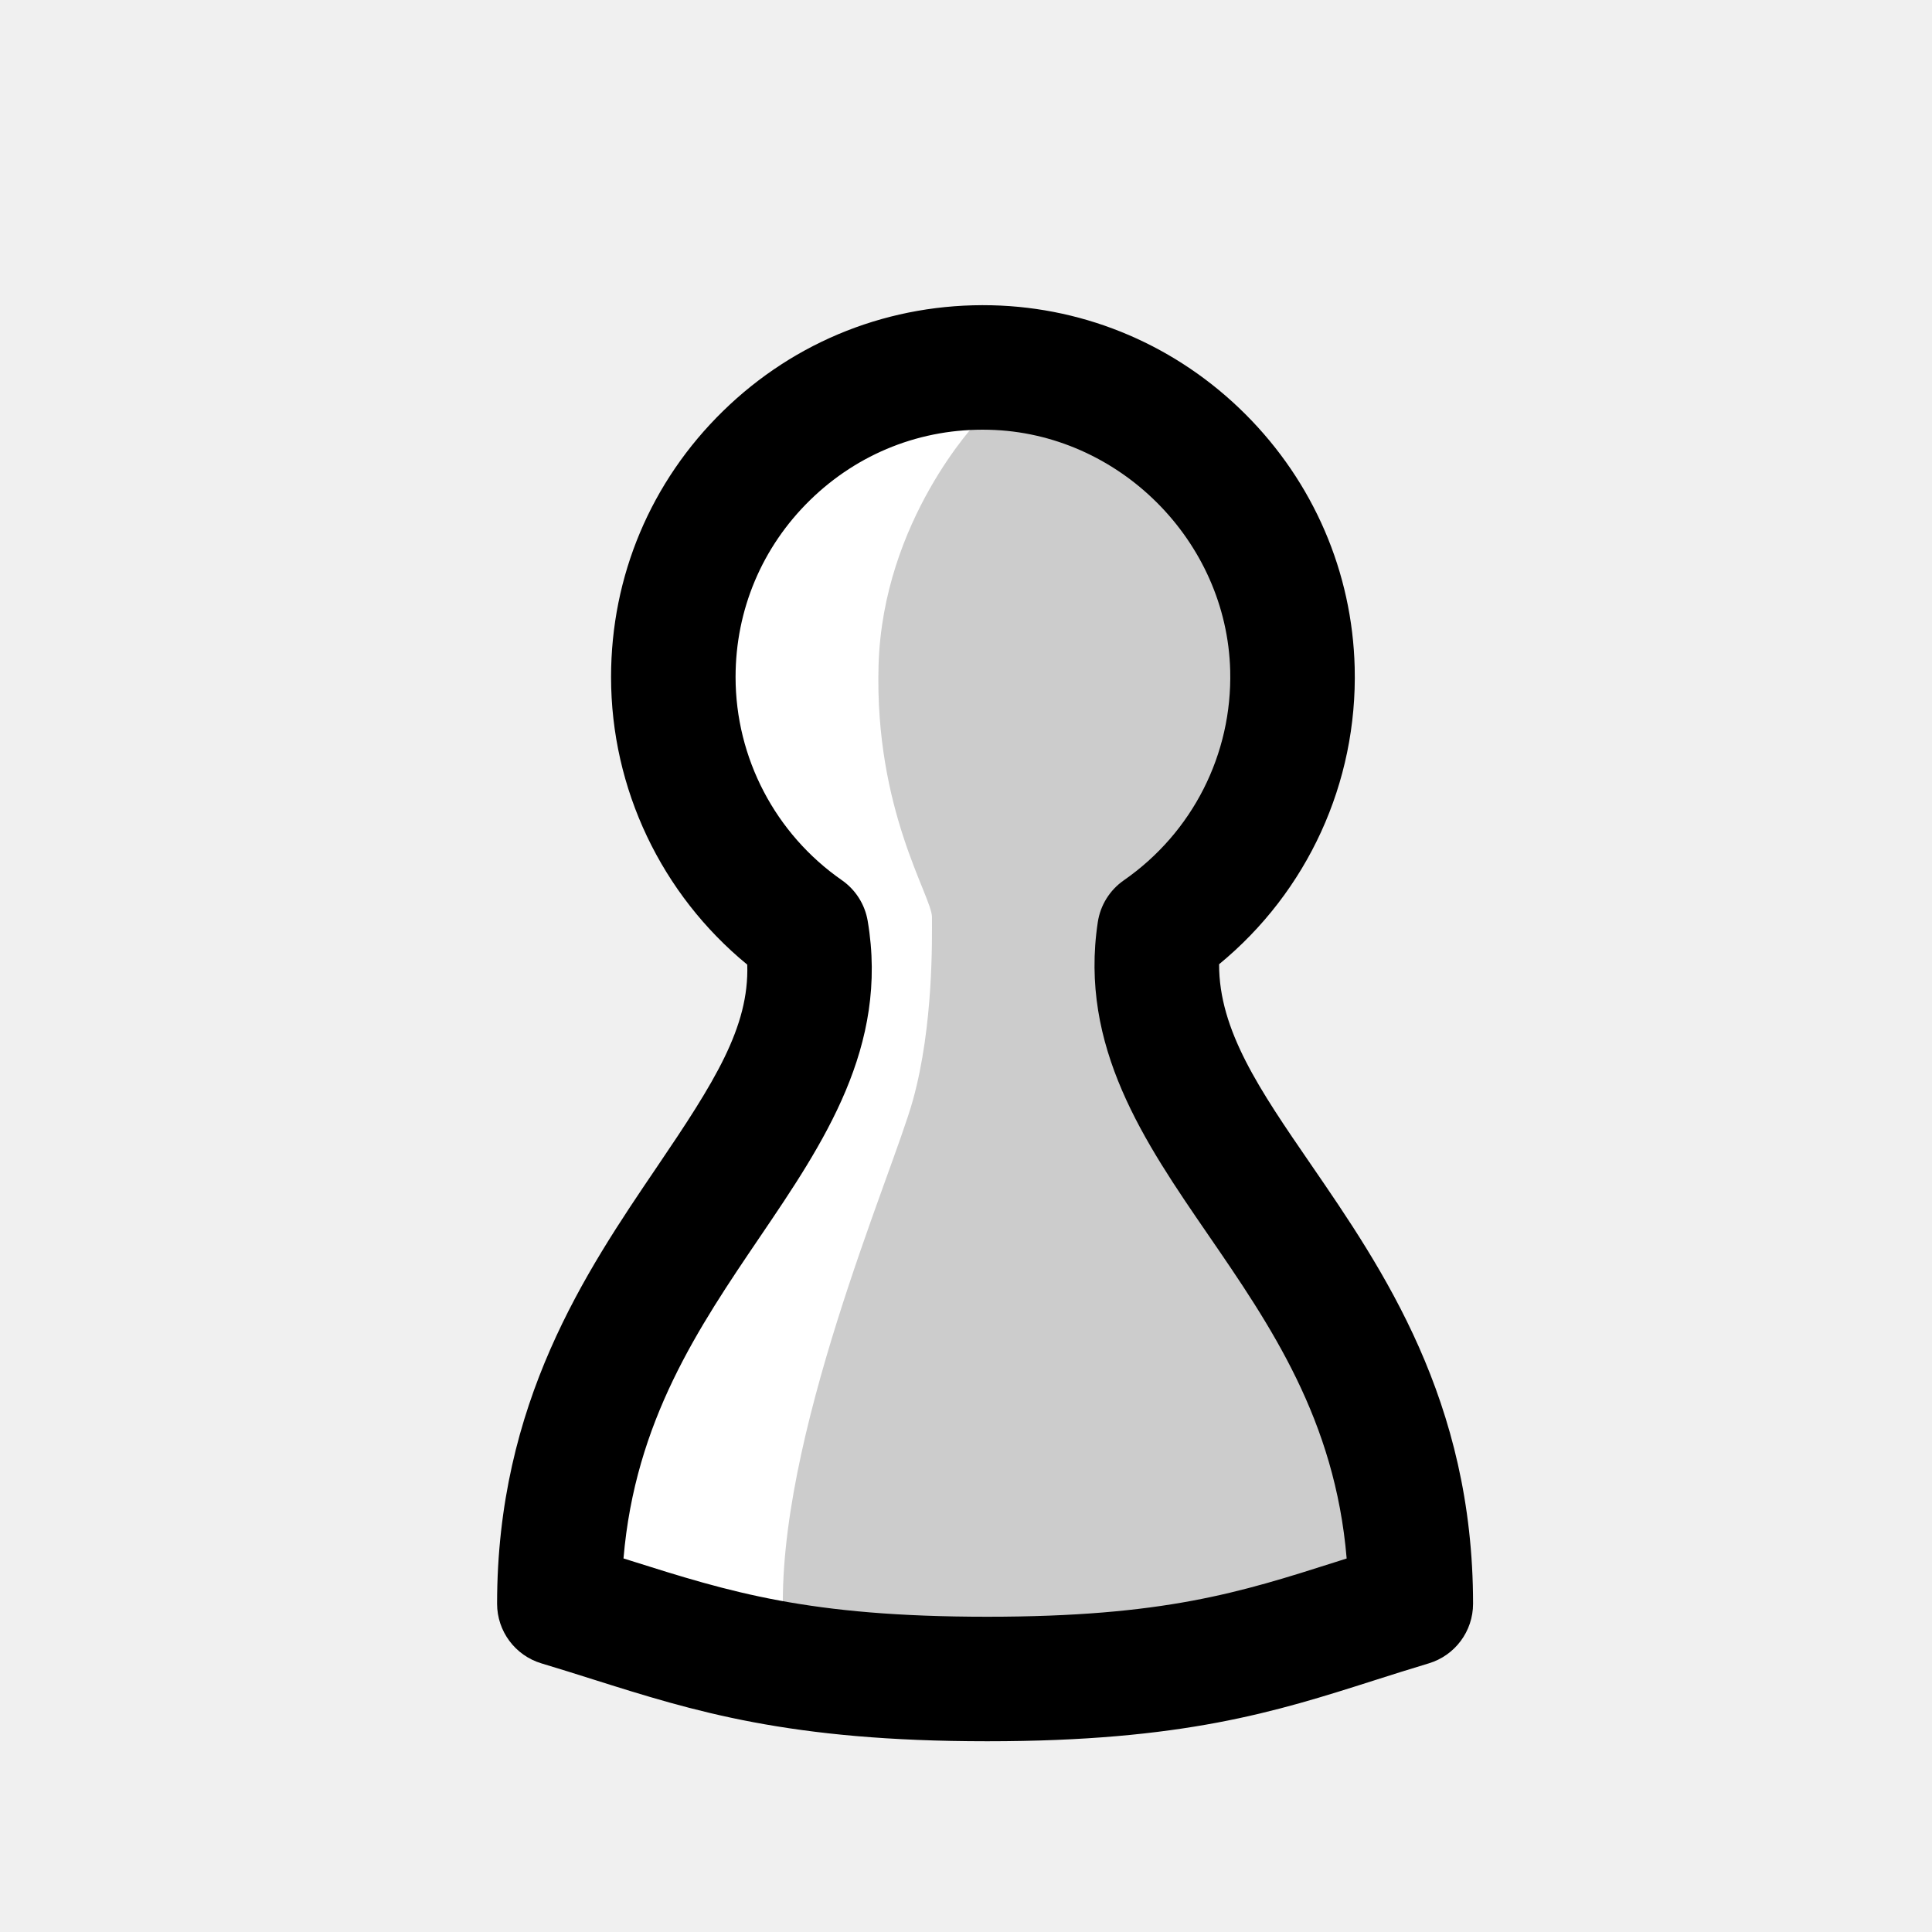
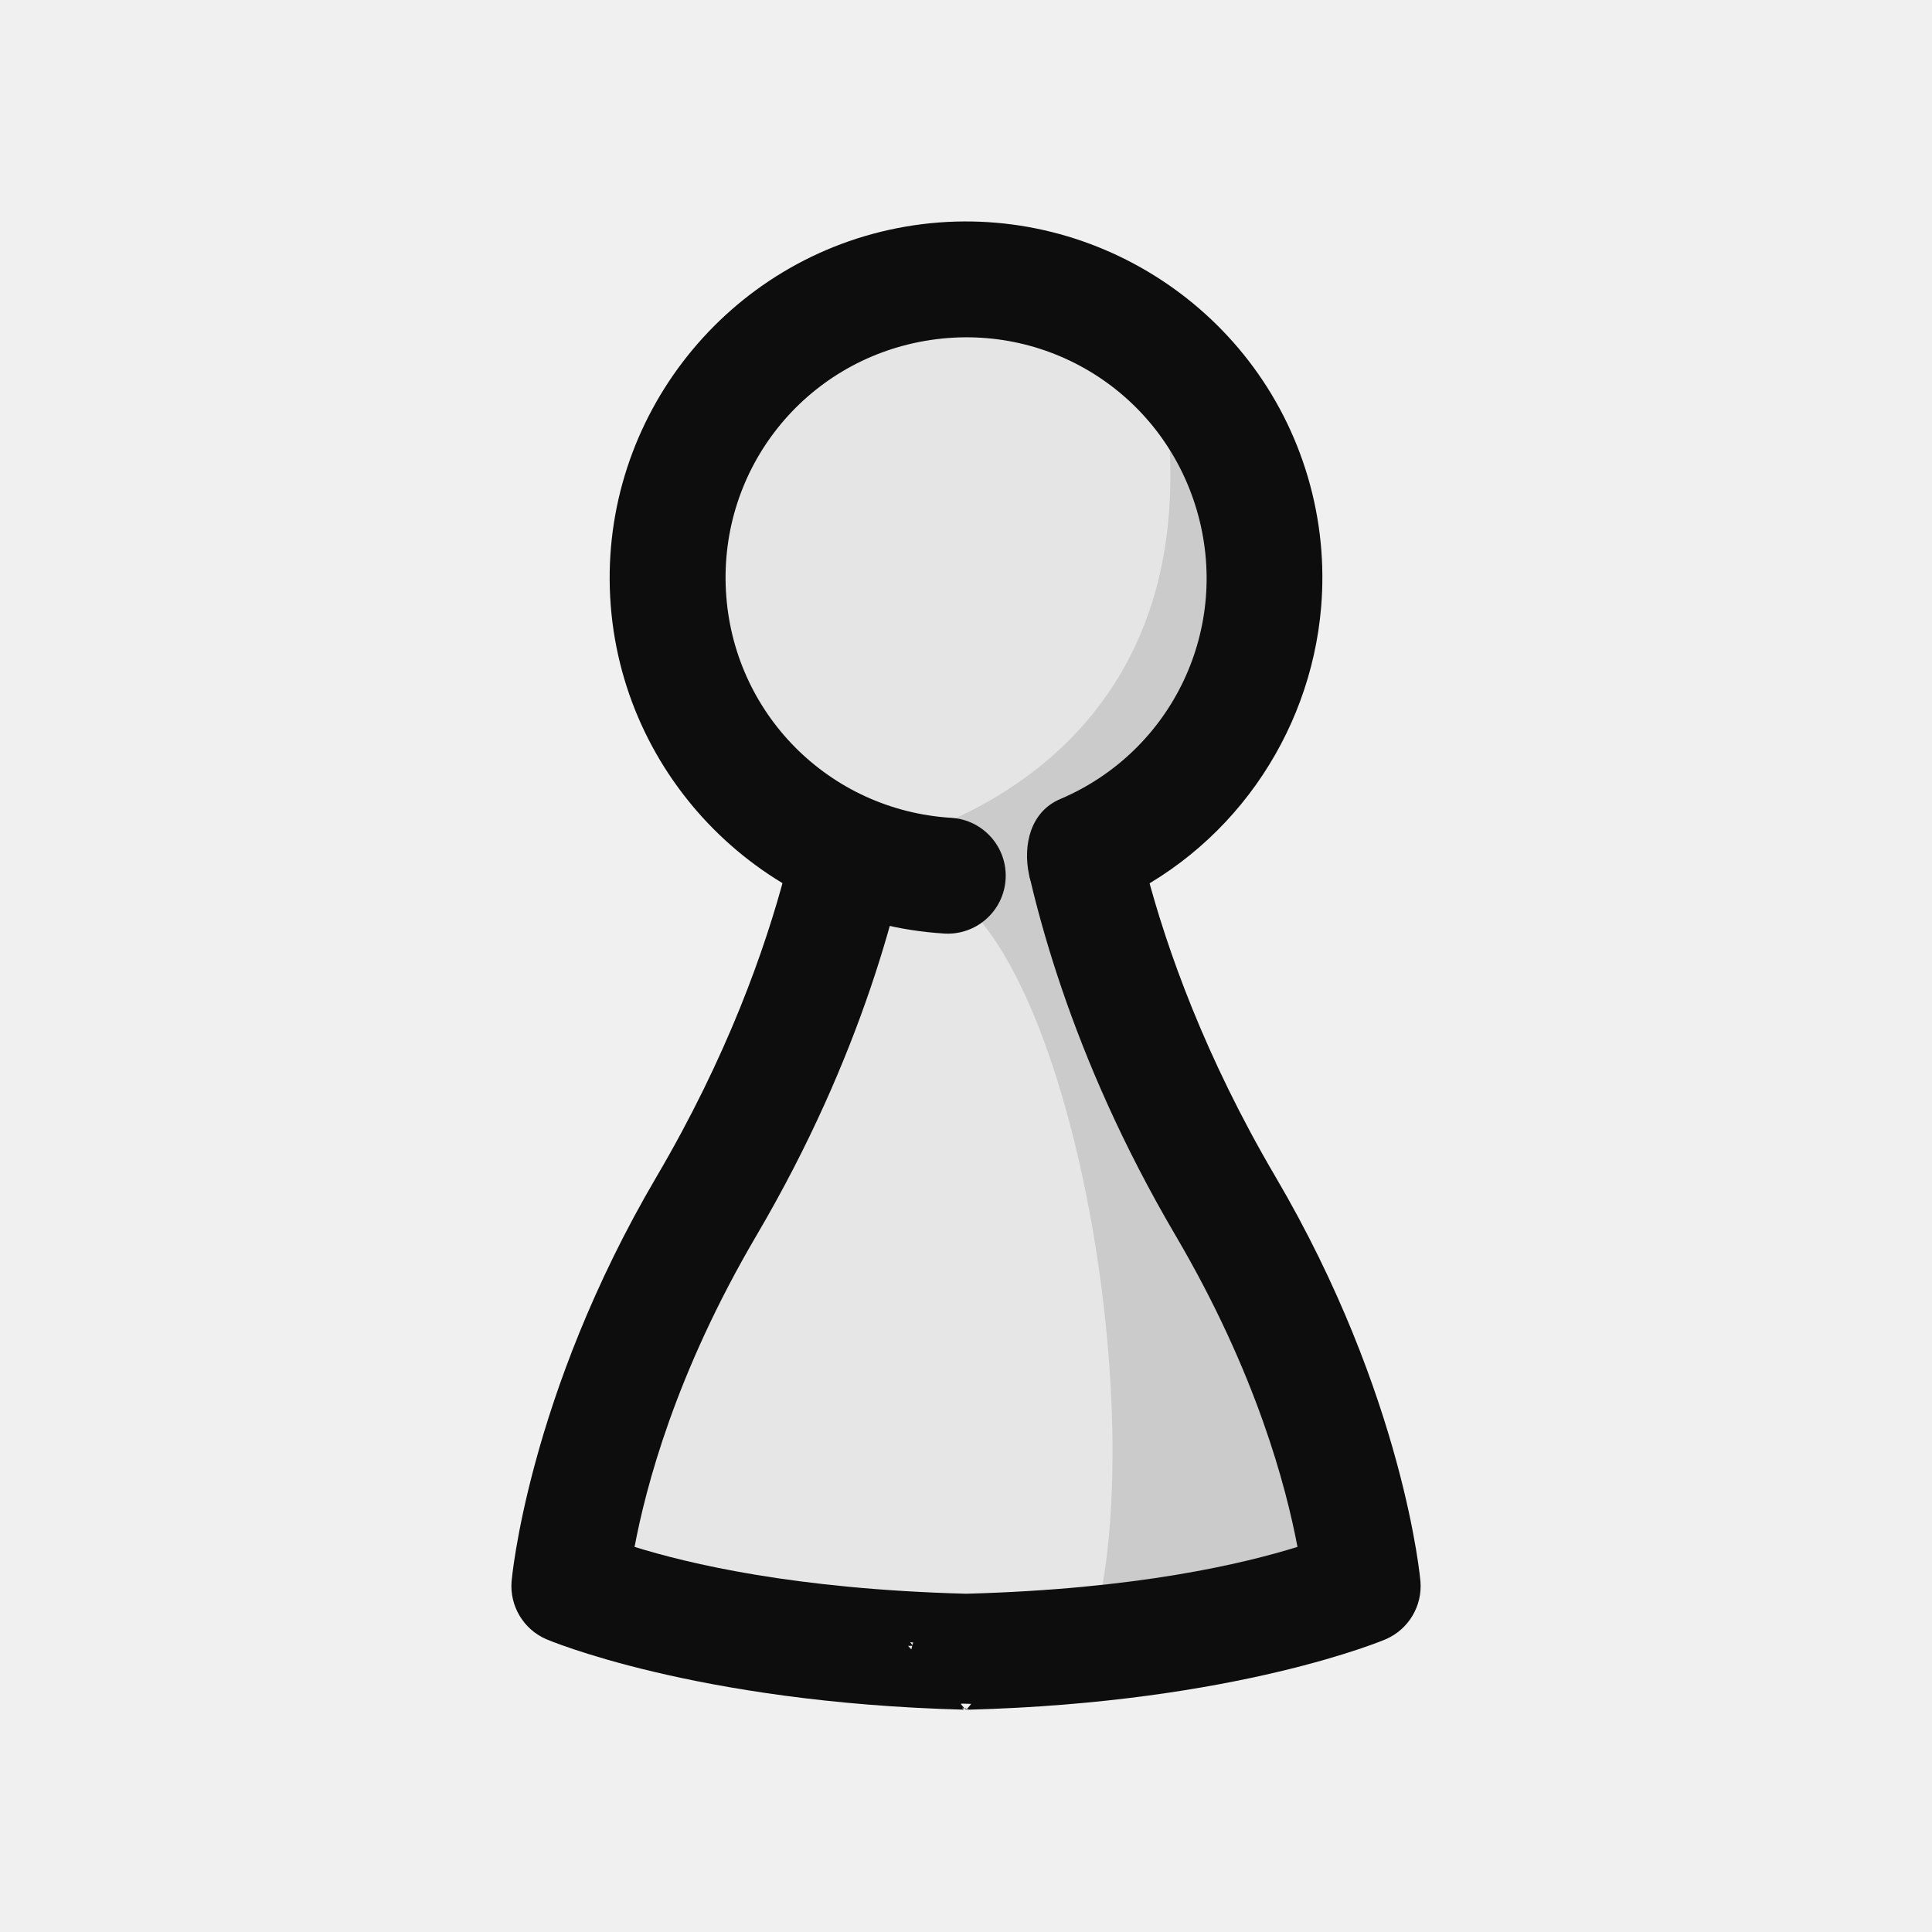
- <svg xmlns="http://www.w3.org/2000/svg" width="100" height="100" viewBox="-50 -100 345.843 506.462">
-   <defs>
-     <clipPath id="a">
-       <path d="M0 0h255.844v376.46H0Zm0 0" />
-     </clipPath>
-   </defs>
-   <path d="M239.523 340.414c0-90.297-74.453-119.867-65.914-176.246 21.621-15.023 35.602-40.277 34.887-68.766-1.078-43.007-36.172-78.047-79.18-79.058-45.722-1.078-83.12 35.664-83.12 81.14 0 27.61 13.796 51.985 34.863 66.649 9.562 56.414-64.739 86.351-64.739 176.281 32.953 9.879 54.332 19.727 112.164 19.727s78.086-9.848 111.04-19.727" style="stroke:none;fill-rule:nonzero;fill:#ccc;fill-opacity:1" transform="translate(0 -20)" />
-   <path d="M126 30.414s-24.914 25.918-26 64c-1.09 38.082 14 60.559 14 66 0 5.441.441 28.414-5 48s-36 89-34 136c1.395 32.762-55.574-10.387-55.574-10.387l7.613-56.578 56.578-82.691-4.351-34.817-33.73-52.226 19.585-62.02Zm0 0" style="stroke:none;fill-rule:nonzero;fill:#fff;fill-opacity:1" transform="translate(0 -20)" />
-   <g clip-path="url(#a)" transform="translate(0 -20)">
-     <path d="M239.523 340.414h.008ZM33.137 328.531c.62.196 1.238.395 1.855.586 26.016 8.215 46.567 14.703 93.492 14.703 46.305 0 66.227-6.347 91.446-14.386.922-.293 1.847-.59 2.78-.887-3.058-36.445-19.956-61.05-36.35-84.918-16.633-24.215-33.833-49.258-28.887-81.906a16.321 16.321 0 0 1 6.824-10.957c18.008-12.516 28.433-33.059 27.883-54.953-.852-34.024-29.223-62.352-63.246-63.153-17.653-.441-34.286 6.13-46.88 18.434-12.6 12.304-19.538 28.781-19.538 46.39 0 21.2 10.414 41.11 27.863 53.25a16.323 16.323 0 0 1 6.77 10.668c5.585 32.957-11.598 58.301-28.22 82.809-16.124 23.785-32.75 48.3-35.792 84.32m95.347 47.93c-51.957 0-76.906-7.875-103.32-16.215-4.36-1.379-8.863-2.8-13.531-4.2A16.324 16.324 0 0 1 0 340.415c0-52.707 23.242-86.98 41.914-114.52 15.082-22.246 24.191-36.601 23.664-53.023-22.488-18.445-35.703-46.09-35.703-75.387 0-26.472 10.43-51.242 29.371-69.742C78.18 9.246 103.196-.582 129.7.027c25.012.586 48.613 10.727 66.461 28.547 17.848 17.824 28.024 41.41 28.653 66.418.757 30.242-12.407 58.762-35.543 77.778-.055 17.359 10.722 33.05 23.996 52.378 18.968 27.622 42.578 61.989 42.578 115.266 0 7.207-4.73 13.563-11.633 15.633-4.988 1.496-9.758 3.015-14.367 4.484-25.703 8.196-49.98 15.93-101.36 15.93" style="stroke:none;fill-rule:nonzero;fill:#000;fill-opacity:1" />
+ <svg xmlns="http://www.w3.org/2000/svg" width="100" height="100" viewBox="0 0 26.458 26.458" version="1.1" id="svg1">
+   <defs id="defs1" />
+   <rect style="display:none;fill:#dc0000;fill-opacity:0.097;stroke:none;stroke-width:1.587;stroke-linecap:round;stroke-linejoin:round;stroke-miterlimit:6.6;stroke-dasharray:none;stroke-opacity:1" id="rect36" width="21.167" height="21.167" x="2.646" y="2.646" />
+   <g id="layer1">
+     <g id="g25" style="display:inline;opacity:1" transform="matrix(0.1170593,0,0,0.1170593,0.9379531,1.250994)">
+       <path style="color:#000000;fill:#e6e6e6;fill-opacity:1;stroke-linecap:round;stroke-linejoin:round;stroke-miterlimit:6.6;-inkscape-stroke:none" d="m 93.338,77.252 c 0,0 -1.474,23.856 -18.693,53.153 -14.418,24.531 -16.051,44.457 -16.051,44.457 0,0 15.684,6.885 46.322,7.684 l -5.9e-4,0.006 c 0.029,-7.4e-4 0.055,-0.002 0.084,-0.003 0.029,7.4e-4 0.055,0.002 0.084,0.003 l -5.9e-4,-0.006 c 30.639,-0.8 46.323,-7.684 46.323,-7.684 0,0 -1.633,-19.926 -16.051,-44.457 -17.219,-29.297 -18.693,-53.153 -18.693,-53.153 l -11.457,1.499 z m 11.745,105.301 0.006,0.052 0.009,-0.052 c -0.006,-1.4e-4 -0.01,-4.3e-4 -0.015,-5.6e-4 z m -0.168,0 c -0.004,1.2e-4 -0.009,4.4e-4 -0.015,5.6e-4 l 0.009,0.052 z" id="path29" />
+       <path style="fill:#cbcbcb;fill-opacity:1;stroke:none;stroke-width:4.103;stroke-linecap:round;stroke-linejoin:round;stroke-miterlimit:6.6;stroke-dasharray:none;stroke-opacity:1" d="m 99.081,92.239 c 17.045,1.419 28.569,62.847 20.351,89.107 l 33.122,-6.26 -6.708,-25.91 -12.72,-20.467 -12.324,-42.086" id="path19" />
+       <path style="color:#000000;fill:#0d0d0d;stroke-linecap:round;stroke-linejoin:round;stroke-miterlimit:6.6;-inkscape-stroke:none" d="m 94.188,70.525 a 6.781,6.781 0 0 0 -7.617,6.309 c 0,0 -1.282,22.078 -17.771,50.135 -15.117,25.721 -16.963,47.34 -16.963,47.34 a 6.781,6.781 0 0 0 4.033,6.762 c 0,0 17.278,7.429 48.871,8.254 l -0.195,-0.221 a 6.781,6.781 0 0 0 0.318,0.133 l -0.484,-0.59 a 6.781,6.781 0 0 0 0.105,-0.004 l -0.027,-0.029 a 6.781,6.781 0 0 0 0.492,0.016 6.781,6.781 0 0 0 0.068,-0.004 v 0.006 a 6.781,6.781 0 0 0 0.59,0.016 l -0.527,0.641 -0.145,-0.154 -0.019,0.127 a 6.781,6.781 0 0 0 0.111,0.045 6.781,6.781 0 0 0 0.043,-0.006 l -0.016,0.018 a 6.781,6.781 0 0 0 0.023,0.01 h -0.031 l -0.004,0.006 c 0.104,-0.002 0.041,-0.002 0.045,-0.002 a 6.781,6.781 0 0 0 0.002,0.002 c 0.024,-6.3e-4 0.011,-0.001 0.029,-0.002 0.073,-0.002 0.136,-0.005 0.115,-0.004 h -0.119 l -0.027,-0.029 a 6.781,6.781 0 0 0 0.223,-0.031 l -0.051,0.059 c 31.593,-0.824 48.871,-8.254 48.871,-8.254 a 6.781,6.781 0 0 0 4.033,-6.762 c 0,0 -1.846,-21.619 -16.963,-47.34 C 124.711,98.912 123.43,76.834 123.43,76.834 a 6.781,6.781 0 0 0 -7.648,-6.307 l -10.592,1.387 z m 4.824,14.277 5.342,0.676 a 6.781,6.781 0 0 0 1.73,-0.004 l 4.91,-0.643 c 1.652,9.529 6.044,27.79 18.516,49.01 9.542,16.236 12.965,29.566 14.268,36.441 -6.218,1.927 -18.625,4.945 -38.777,5.48 -20.152,-0.535 -32.56,-3.554 -38.777,-5.48 1.303,-6.876 4.725,-20.206 14.268,-36.441 12.483,-21.238 16.873,-39.518 18.521,-49.039 z m 5.73,90.971 0.004,0.006 a 6.781,6.781 0 0 0 -0.002,0 6.781,6.781 0 0 0 -0.031,-0.004 c -0.128,0.004 -0.024,-4.5e-4 0.029,-0.002 z m -6.281,5.668 0.359,0.01 a 6.781,6.781 0 0 0 -0.086,0.322 z m 0.252,0.41 a 6.781,6.781 0 0 0 -0.111,0.426 l -0.379,-0.41 z m 6.197,7.443 -0.004,0.027 a 6.781,6.781 0 0 0 0.023,-0.004 z m -0.084,0.033 c -0.063,-0.002 -0.062,-9.3e-4 0.021,0.002 a 6.781,6.781 0 0 0 0.016,-0.002 z m 0.078,0 v 0.004 c -0.157,-0.004 -0.112,-0.003 0.037,0 l -0.004,-0.004 z" id="path30" />
+       <path style="color:#000000;fill:#e5e5e5;fill-opacity:1;stroke-linecap:round;stroke-linejoin:round;stroke-miterlimit:6.6;-inkscape-stroke:none" d="M 102.864,91.758 A 34.911,34.911 0 0 1 70.143,58.818 34.911,34.911 0 0 1 99.079,22.507 34.911,34.911 0 0 1 138.492,47.05 34.911,34.911 0 0 1 118.671,89.037" id="path34" />
+       <path style="fill:#cbcbcb;fill-opacity:1;stroke:none;stroke-width:3.925;stroke-linecap:round;stroke-linejoin:round;stroke-miterlimit:6.6;stroke-dasharray:none;stroke-opacity:1" d="m 92.531,88.681 c 0,0 40.591,-6.192 36.02,-50.505 13.731,9.735 2.646,33.926 2.646,33.926 l -7.647,11.13 -9.406,7.929 c 0,0 -13.964,6.759 -21.613,-2.481 z" id="path16" />
+       <path style="color:#000000;fill:#0d0d0d;stroke-linecap:round;stroke-linejoin:round;stroke-miterlimit:6.6;-inkscape-stroke:none" d="m 146.544,60.35 c 0.422,-5.004 -0.057,-10.153 -1.548,-15.215 -5.962,-20.246 -26.269,-32.891 -47.068,-29.31 -20.8,3.581 -35.707,22.288 -34.555,43.363 1.152,21.074 18.01,38.046 39.076,39.339 3.738,0.229 6.953,-2.615 7.183,-6.353 0.23,-3.738 -2.614,-6.955 -6.353,-7.184 C 88.973,84.111 77.695,72.758 76.913,58.447 76.131,44.135 86.104,31.622 100.229,29.19 c 14.125,-2.432 27.71,6.027 31.759,19.776 4.049,13.749 -2.783,28.22 -15.971,33.831 -3.446,1.466 -4.394,5.317 -3.636,8.883 0.779,3.669 5.499,5.062 8.945,3.597 14.566,-6.197 23.952,-19.915 25.219,-34.927 z" id="path35" />
+     </g>
+     <g id="g50" style="display:none">
+       <path style="color:#000000;fill:#e5e5e5;stroke-linecap:round;stroke-linejoin:round;stroke-miterlimit:6.6;-inkscape-stroke:none" d="M 9.942,19.914 C 7.365,18.43 6.109,14.664 6.879,11.797 7.649,8.931 11.383,6.061 13.229,3.733 c 1.881,2.3 5.58,5.197 6.35,8.064 0.77,2.867 -0.486,6.668 -3.063,8.152" id="path46" />
+       <path style="fill:#cdcdcd;fill-opacity:1;stroke:none;stroke-width:1.587;stroke-linecap:round;stroke-linejoin:round;stroke-miterlimit:6.6;stroke-dasharray:none;stroke-opacity:1" d="m 12.14,19.87 c 4.11,-0.668 7.247,-6.231 6.784,-9.44 l 0.726,5.759 -2.768,3.641 z" id="path45" />
+       <path style="color:#000000;fill:#0d0d0d;stroke-linecap:round;stroke-linejoin:round;stroke-miterlimit:6.6;-inkscape-stroke:none" d="M 13.223,2.939 A 0.794,0.794 0 0 0 12.607,3.24 C 11.747,4.325 10.355,5.628 9.066,7.025 7.778,8.422 6.563,9.912 6.111,11.592 5.24,14.836 6.561,18.884 9.545,20.602 A 0.794,0.794 0 0 0 10.629,20.311 0.794,0.794 0 0 0 10.338,19.227 C 8.167,17.977 6.976,14.494 7.645,12.004 7.963,10.817 9.002,9.438 10.234,8.102 c 1.021,-1.107 2.076,-2.166 2.996,-3.211 0.927,1.034 1.987,2.088 3.006,3.199 1.227,1.339 2.256,2.724 2.576,3.914 0.668,2.488 -0.526,6.011 -2.691,7.258 a 0.794,0.794 0 0 0 -0.293,1.084 0.794,0.794 0 0 0 1.084,0.291 c 2.988,-1.721 4.305,-5.799 3.434,-9.045 C 19.895,9.916 18.691,8.417 17.406,7.016 16.121,5.614 14.726,4.31 13.844,3.23 A 0.794,0.794 0 0 0 13.223,2.939 Z" id="path47" />
+       <path style="color:#000000;fill:#e5e5e5;stroke-linecap:round;stroke-linejoin:round;stroke-miterlimit:6.6;-inkscape-stroke:none" d="m 16.026,19.842 h 0.846 c 0.637,0 1.151,0.499 1.151,1.119 v 0.646 c 0,0.62 -0.513,1.119 -1.151,1.119 H 9.587 c -0.637,0 -1.151,-0.499 -1.151,-1.119 v -0.646 c 0,-0.62 0.513,-1.119 1.151,-1.119 h 3.831" id="path49" />
+       <path style="fill:#cdcdcd;fill-opacity:1;stroke:none;stroke-width:1.587;stroke-linecap:round;stroke-linejoin:round;stroke-miterlimit:6.6;stroke-dasharray:none;stroke-opacity:1" d="m 14.424,19.553 c -0.261,1.086 -0.603,2.401 -3.517,2.922 l 6.809,0.185 -0.041,-2.915 z" id="path48" />
+       <path style="color:#000000;fill:#0d0d0d;stroke-linecap:round;stroke-linejoin:round;stroke-miterlimit:6.6;-inkscape-stroke:none" d="m 9.586,19.209 c -0.968,0 -1.783,0.782 -1.783,1.752 v 0.646 c 0,0.97 0.815,1.752 1.783,1.752 h 7.285 c 0.968,0 1.785,-0.782 1.785,-1.752 v -0.646 c 0,-0.97 -0.817,-1.752 -1.785,-1.752 h -0.846 c -0.349,5.65e-4 -0.632,0.284 -0.633,0.633 -5.11e-4,0.35 0.283,0.634 0.633,0.635 h 0.846 c 0.307,0 0.518,0.214 0.518,0.484 v 0.646 c 0,0.27 -0.211,0.484 -0.518,0.484 H 9.586 c -0.307,0 -0.516,-0.214 -0.516,-0.484 v -0.646 c 0,-0.27 0.209,-0.484 0.516,-0.484 h 4.361 c 0.35,-5.67e-4 0.633,-0.285 0.633,-0.635 -5.66e-4,-0.349 -0.284,-0.632 -0.633,-0.633 z" id="path50" />
+       <path style="fill:#e5e5e5;fill-opacity:1;stroke:#0d0d0d;stroke-width:1.587;stroke-linecap:round;stroke-linejoin:round;stroke-miterlimit:6.6;stroke-dasharray:none;stroke-opacity:1" d="m 17.282,8.203 c 0,0 0.735,4.566 -2.626,7.032" id="path39" />
+     </g>
  </g>
</svg>
